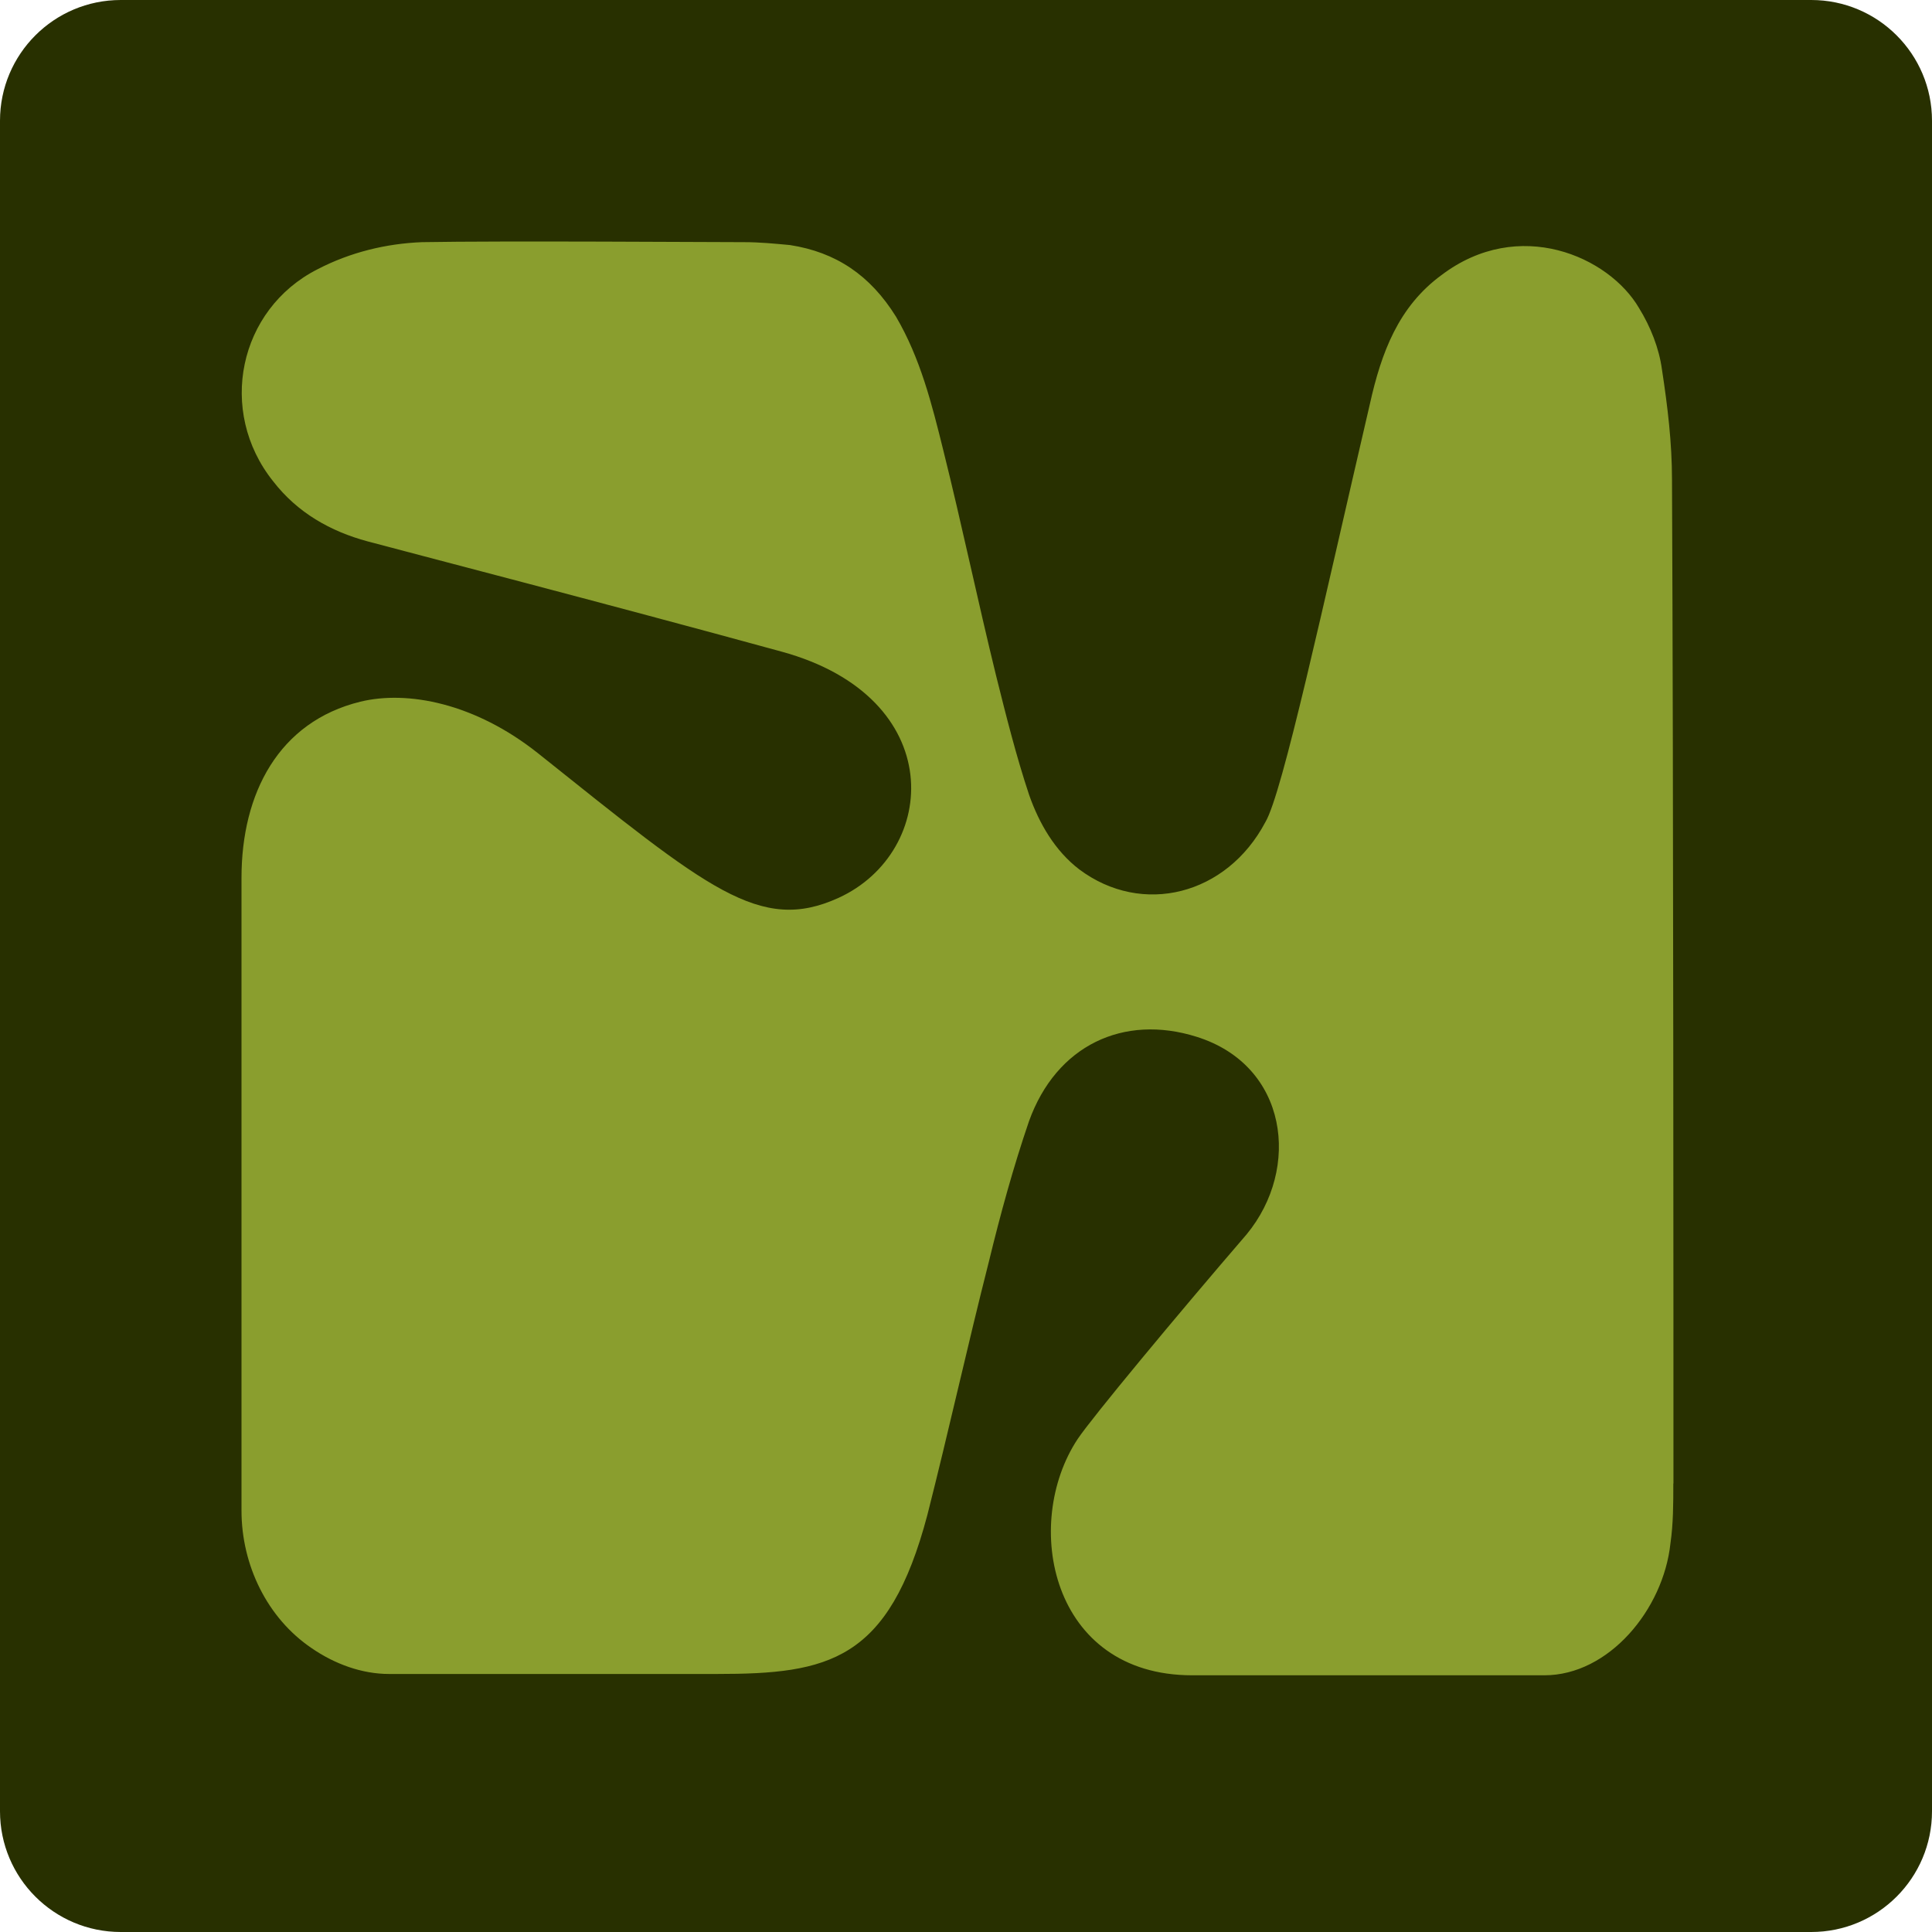
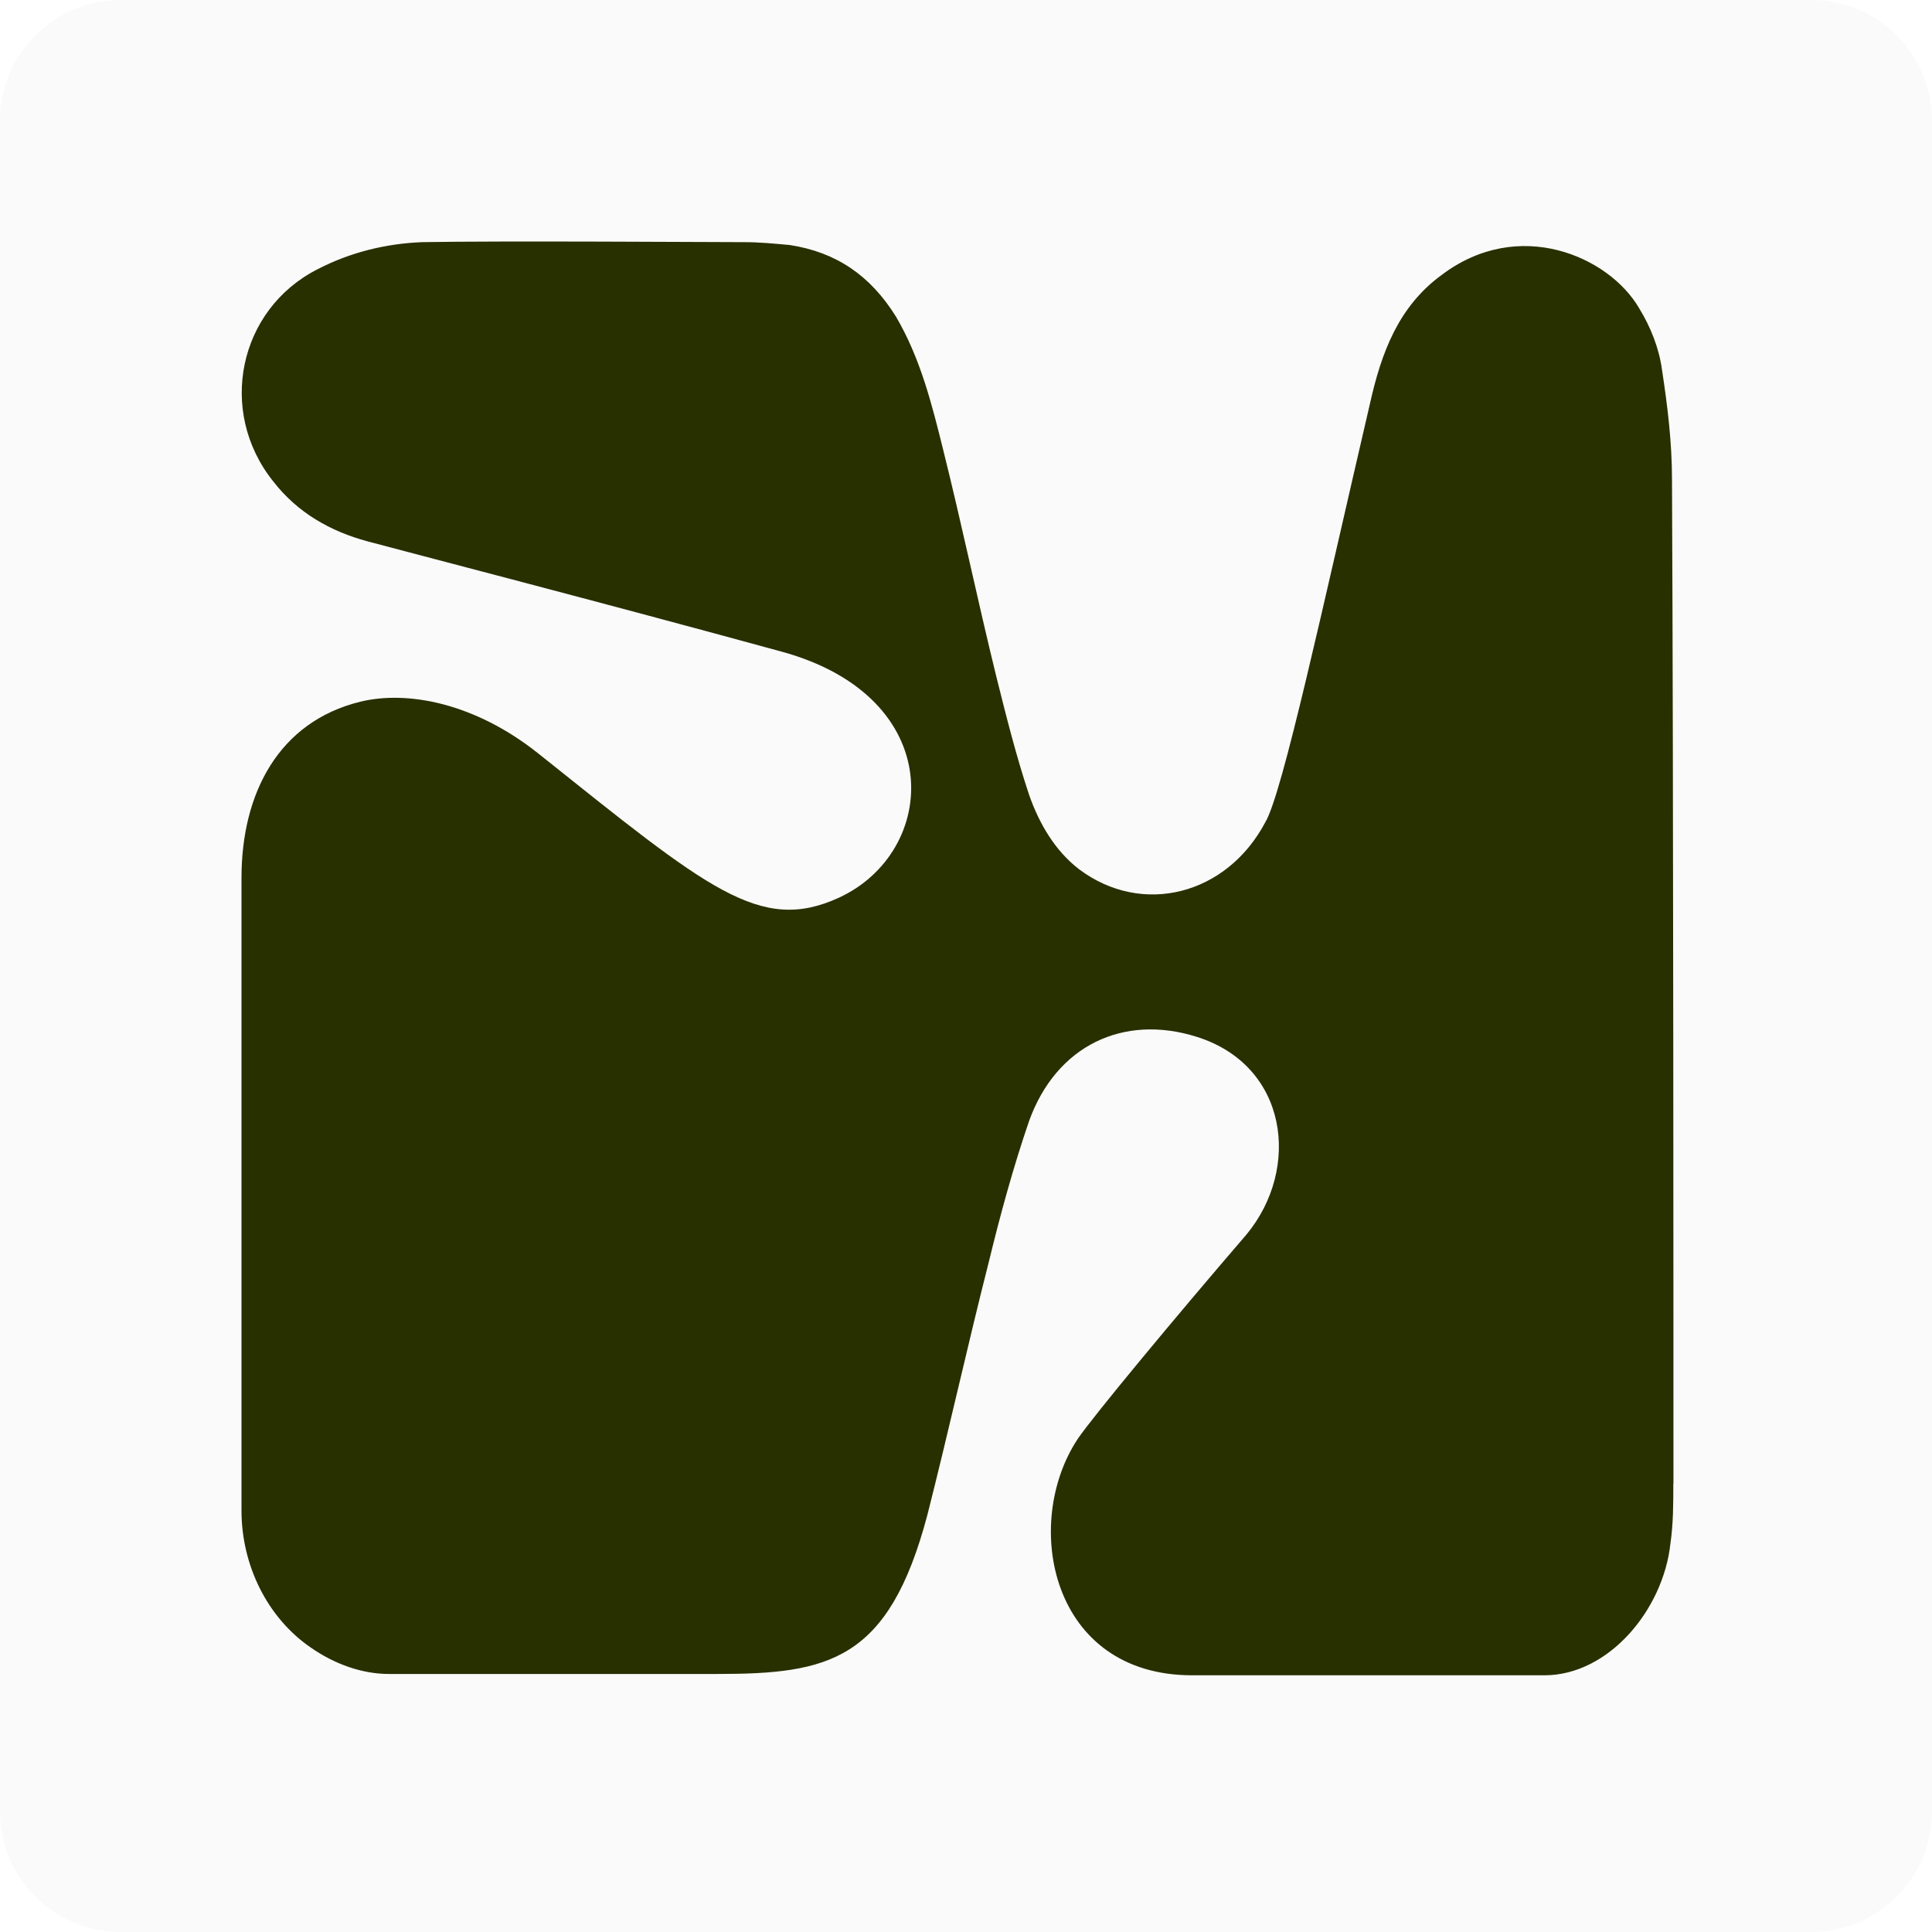
<svg xmlns="http://www.w3.org/2000/svg" viewBox="0 0 192 192">
  <defs>
    <style>
      .cls-1 {
-         fill: #283000;
+         fill: #fafafa;
        stroke-width: 0px;
      }
      .cls-2 {
-         fill: #8a9e2e;
+         fill: #283000;
        stroke-width: 0px;
      }
    </style>
  </defs>
  <rect class="cls-1" width="192" height="192" rx="12" />
  <g transform="translate(24, 24) scale(1.31)">
    <path class="cls-2" d="M108.62,94.22c0,1.52,0,3.04-.22,4.56-.54,5-4.67,9.99-9.56,9.99h-26.72c-10.75,0-12.93-11.51-8.69-17.92,1.09-1.63,7.49-9.34,12.82-15.53,4.13-5,3.15-12.82-3.8-14.99-5.54-1.74-10.64.65-12.71,6.41-1.19,3.48-2.17,7.06-3.04,10.64-1.63,6.41-3.04,12.82-4.67,19.23-2.93,11.08-7.49,12.06-15.97,12.06H11.19c-2.06,0-4.13-.76-5.87-1.96-3.37-2.28-5.32-6.3-5.32-10.43v-48.01c0-6.41,2.82-11.84,9.02-13.36,3.58-.87,8.69.11,13.47,3.91,12.93,10.32,16.84,13.69,22.81,10.97,7.6-3.48,8.36-15.21-4.34-18.68-13.47-3.69-28.57-7.6-31.39-8.36-2.82-.76-5.32-2.17-7.17-4.56C-1.85,12.87-.22,5.15,5.76,2.11,8.26.81,10.97.16,13.69.05,19.66-.06,35.95.05,38.13.05c1.19,0,2.28.11,3.48.22,3.48.54,6.08,2.28,8.04,5.43,1.85,3.15,2.72,6.63,3.58,10.1,1.41,5.65,2.61,11.41,4.02,17.16.76,3.04,1.52,6.08,2.5,9.02.76,2.17,1.96,4.24,3.8,5.65,4.78,3.58,11.19,1.96,14.12-3.58,1.3-2.17,4.34-16.29,7.93-31.72.87-3.91,2.17-7.39,5.43-9.78,5.87-4.45,12.71-1.41,14.99,2.5.87,1.41,1.52,3.04,1.74,4.67.43,2.82.76,5.54.76,8.36.11,23.14.11,65.28.11,76.14Z" />
  </g>
</svg>
